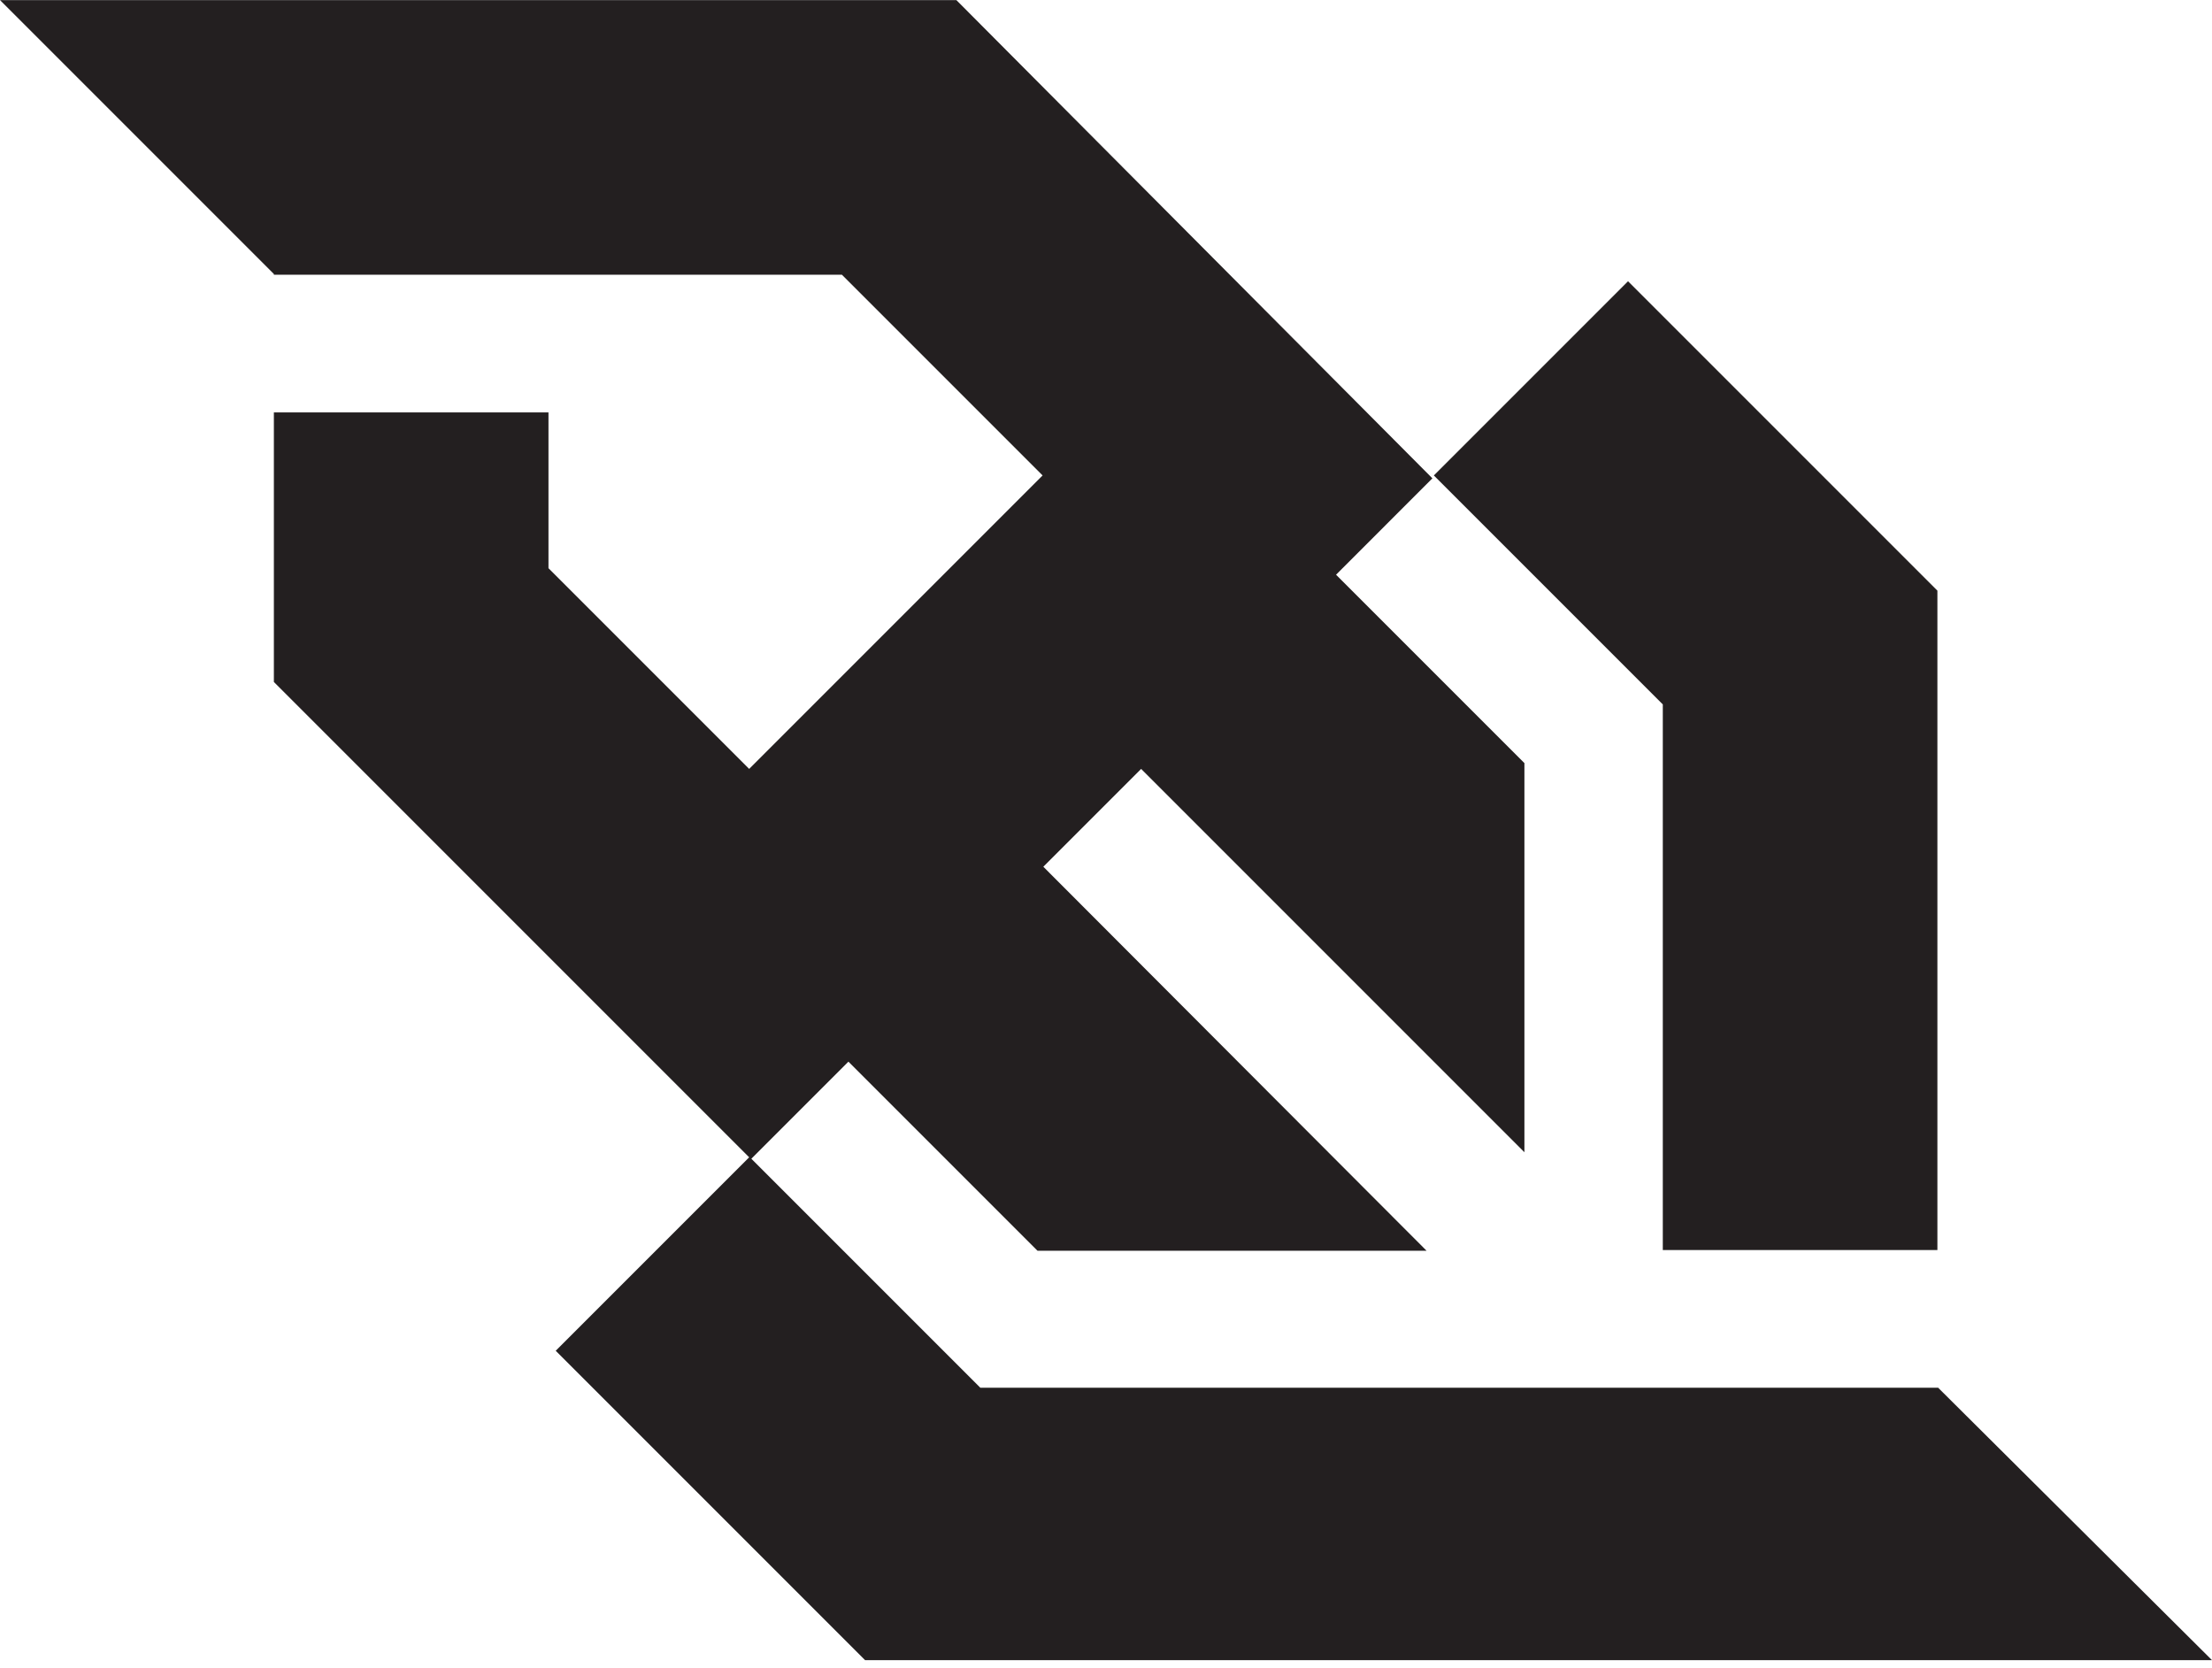
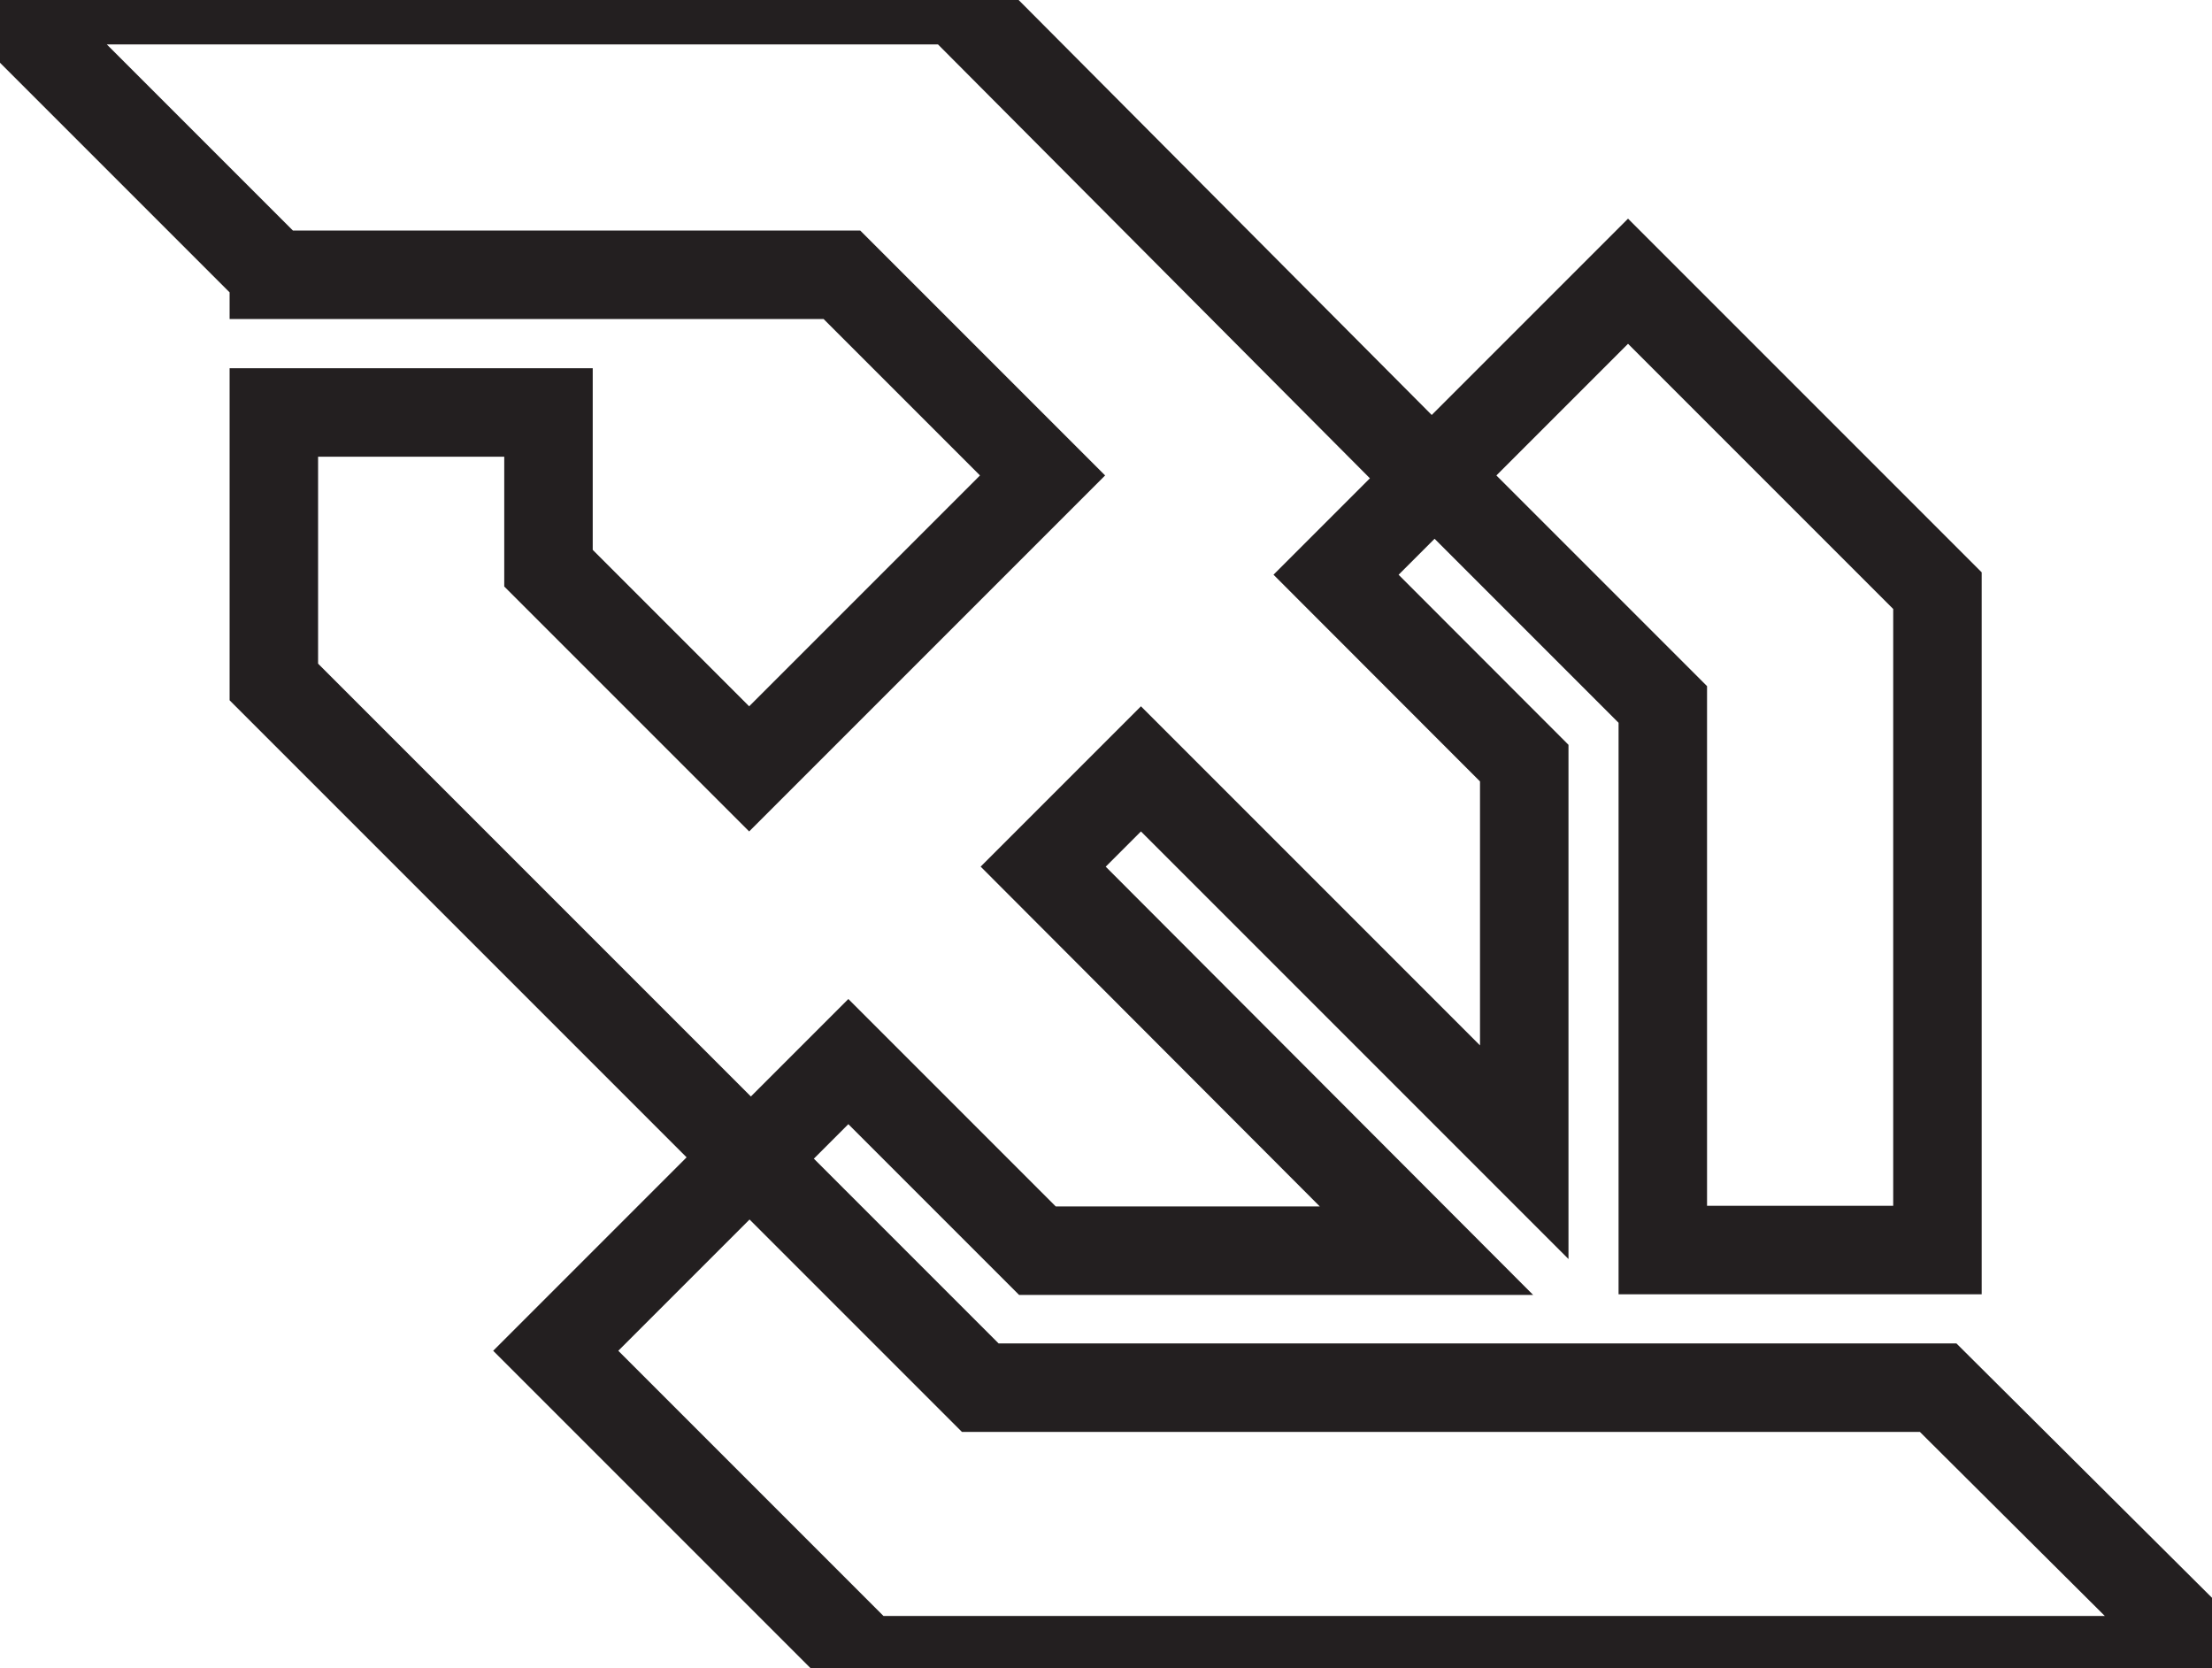
- <svg xmlns="http://www.w3.org/2000/svg" width="2500" height="1885" viewBox="0 0 256 193" preserveAspectRatio="xMidYMid">
-   <path d="M192.44 144.645h31.78V68.339l-35.805-35.804-22.472 22.472 26.497 26.497v63.14zm31.864 15.931H113.452L86.954 134.08l11.237-11.236 21.885 21.885h45.028l-44.357-44.441 11.32-11.32 44.357 44.358V88.296l-21.801-21.801 11.152-11.153L110.685 0H0l31.696 31.696v.084H97.436l23.227 23.227-33.96 33.96L63.476 65.74V47.712h-31.78v31.193l55.007 55.007L64.314 156.3l35.805 35.805H256l-31.696-31.529z" fill="#231F20" />
+ <svg xmlns="http://www.w3.org/2000/svg" version="1.1" id="Layer_1" x="0px" y="0px" viewBox="0 0 2500 1885" style="enable-background:new 0 0 2500 1885;" xml:space="preserve">
+   <style type="text/css">
+ 	.st0{display:none;fill:#C13D62;}
+ 	.st1{fill:none;stroke:#231F20;stroke-width:100;stroke-miterlimit:10;}
+ </style>
+   <rect class="st0" width="2500" height="1885" />
+   <path class="st1" d="M1879.3,1412.7h310.4V667.5L1840,317.8l-219.5,219.5l258.8,258.8V1412.7L1879.3,1412.7z M2190.5,1568.2H1107.9  l-258.8-258.8l109.7-109.7l213.7,213.7h439.7l-433.2-434l110.5-110.5l433.2,433.2V862.4L1510,649.5l108.9-108.9l-538-540.4H0  l309.5,309.5v0.8h642l226.8,226.8L846.7,868.9L619.9,642.1V466.1H309.5v304.6l537.2,537.2l-218.6,218.6l349.7,349.7H2500  L2190.5,1568.2L2190.5,1568.2z" />
</svg>
